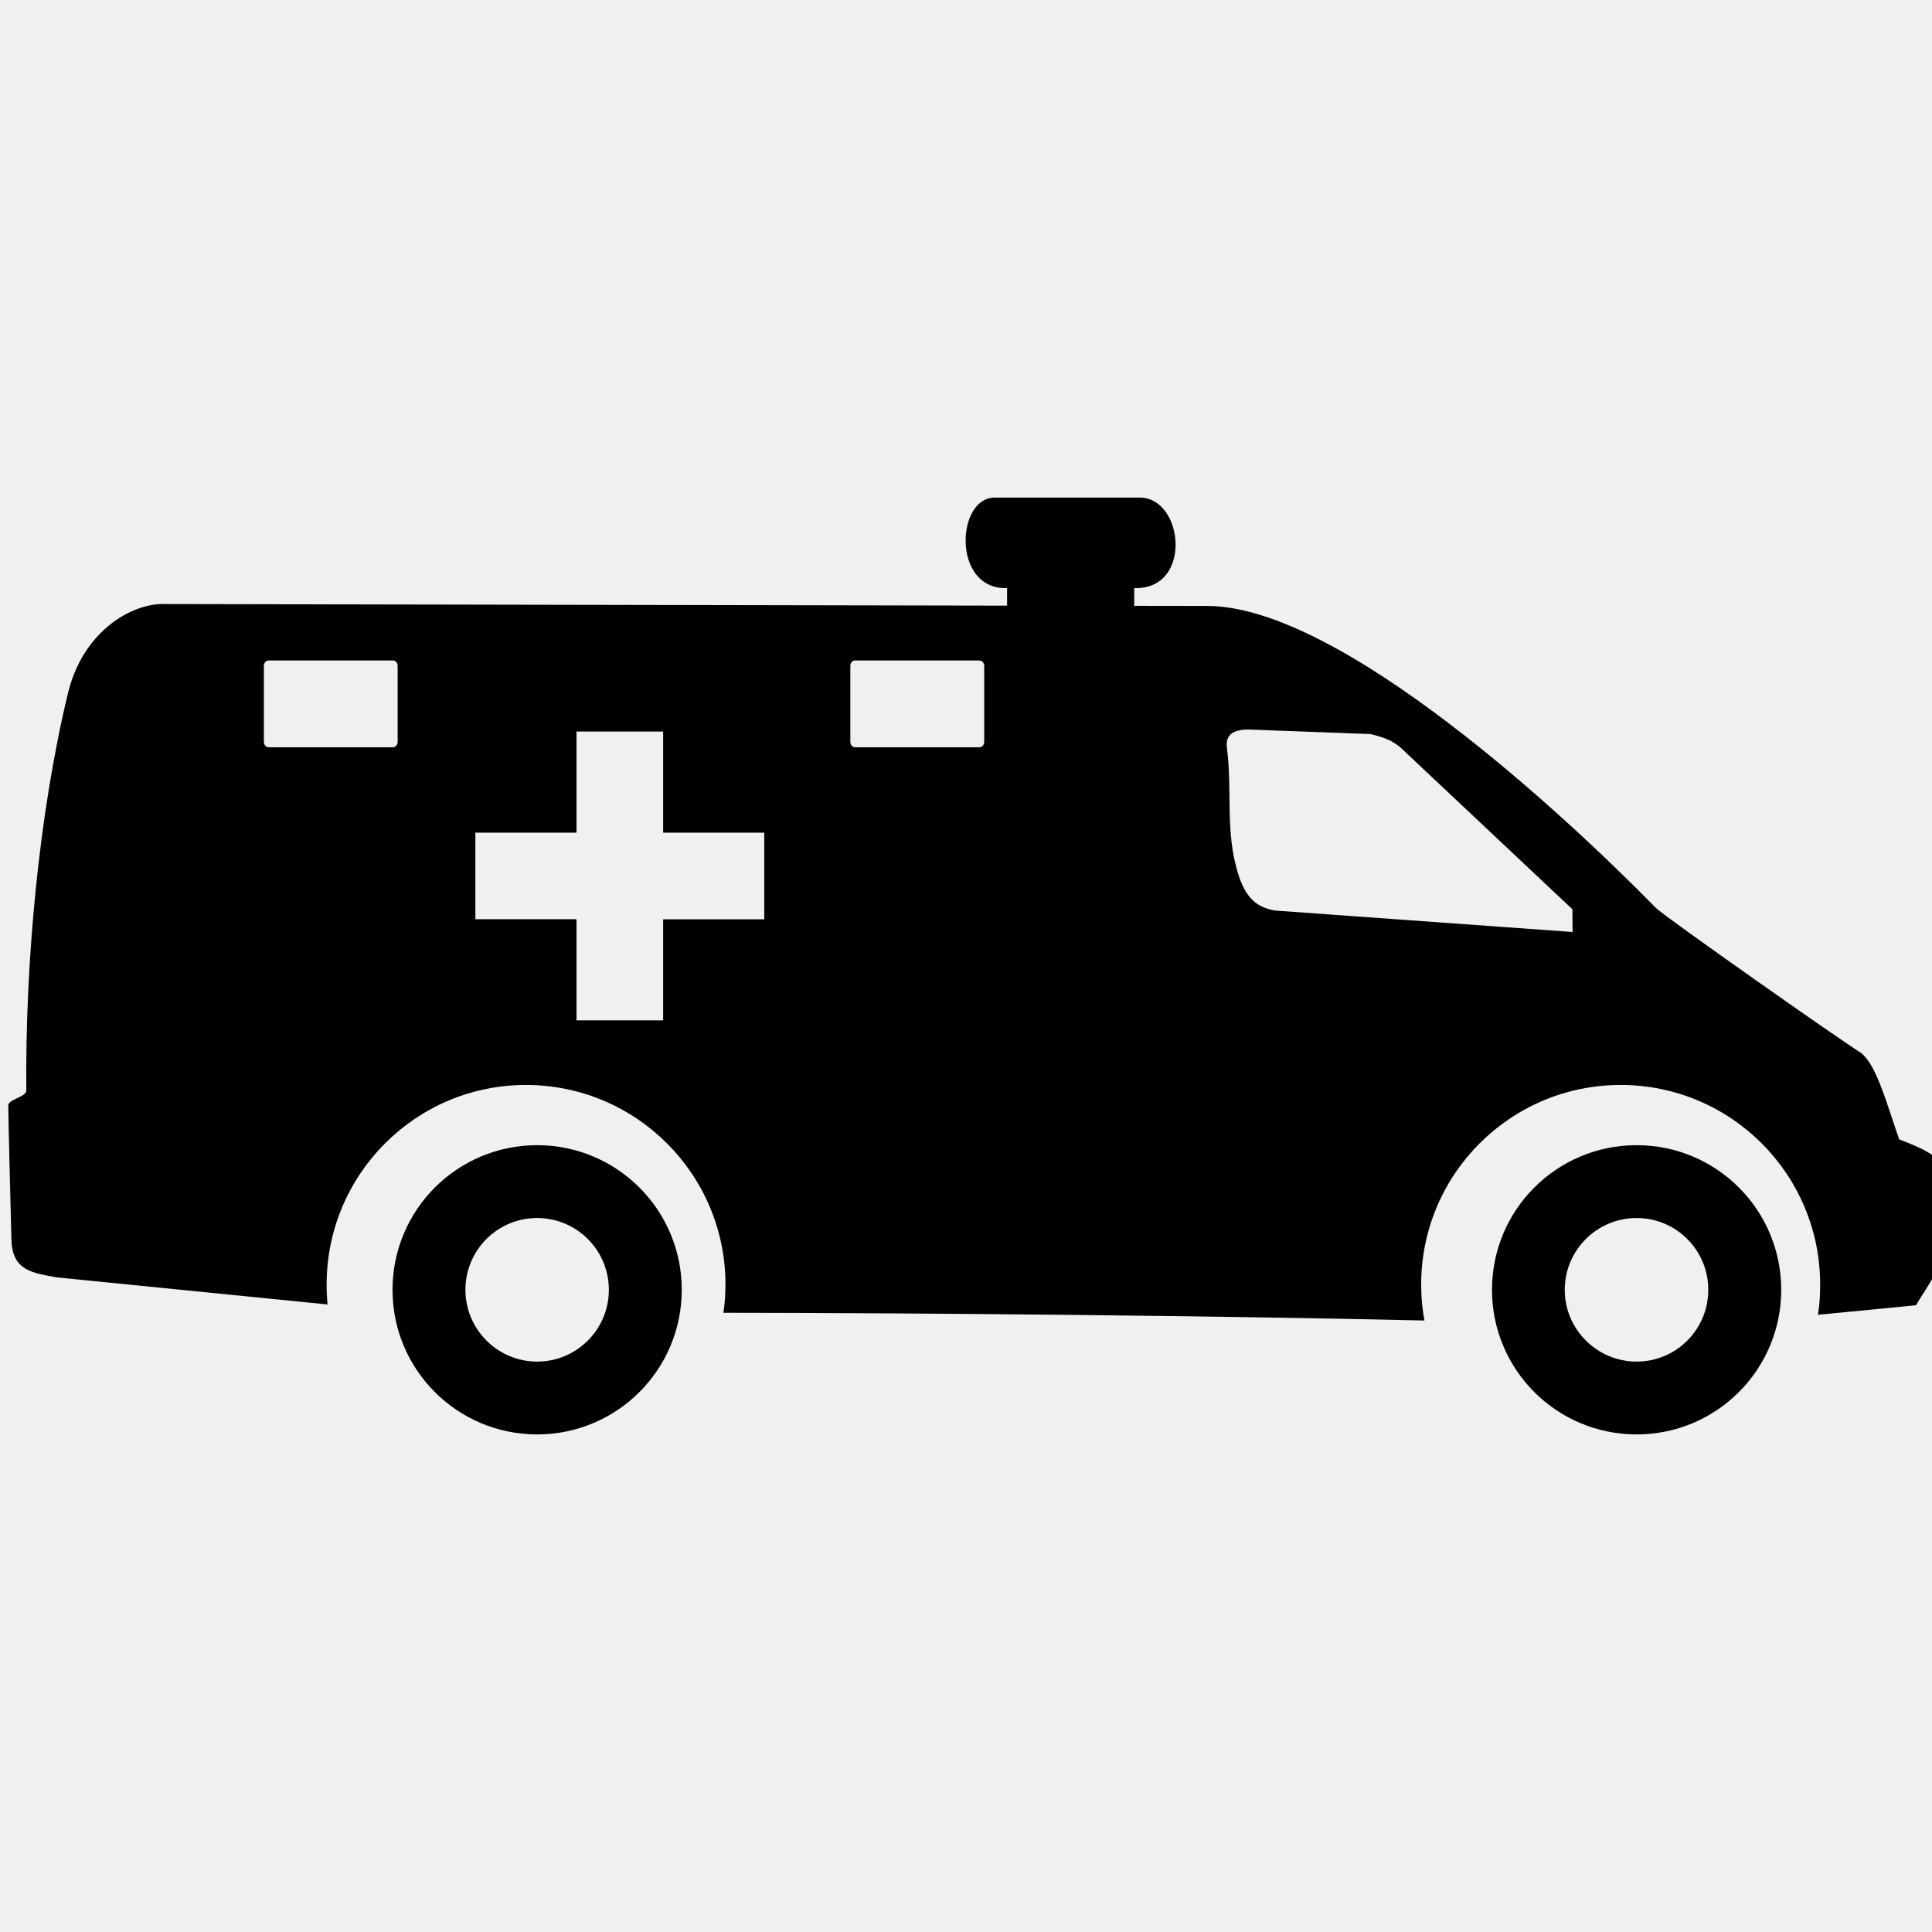
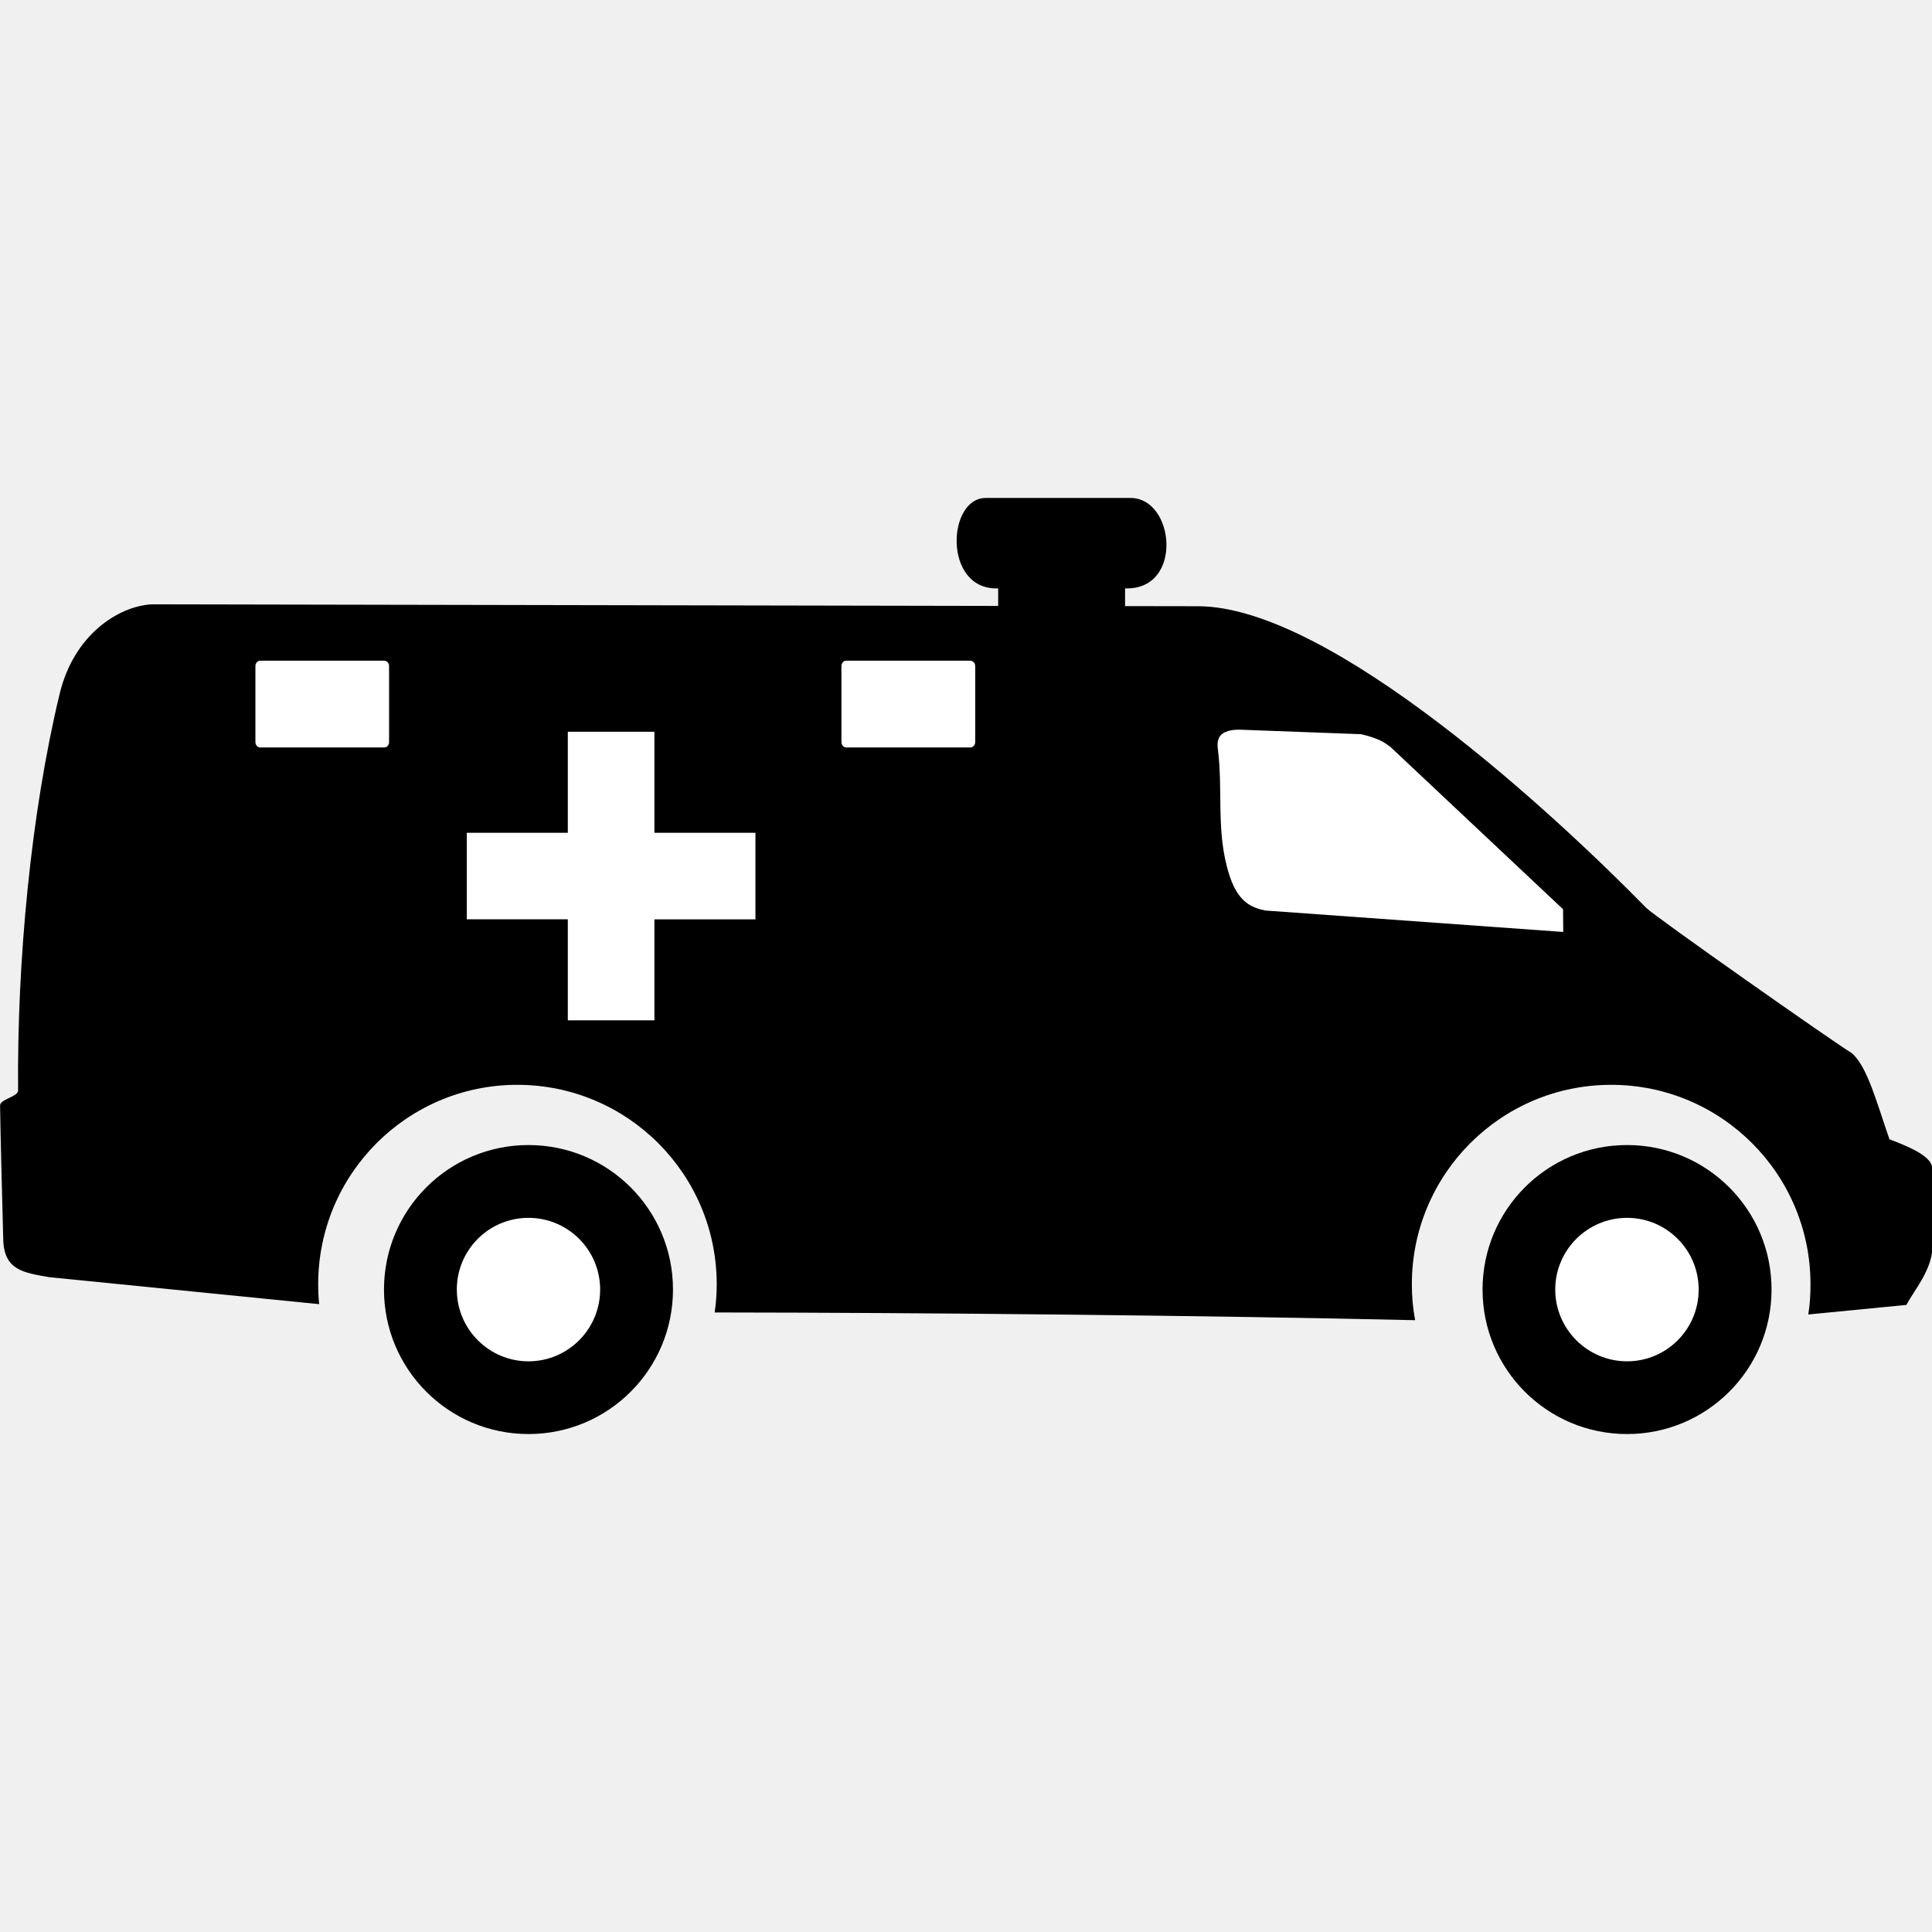
- <svg xmlns="http://www.w3.org/2000/svg" version="1.1" id="Layer_1" x="0px" y="0px" viewBox="0 0 50.46 50.46" style="enable-background:new 0 0 50.46 50.46;" xml:space="preserve">
-   <path d="M14.029,29.91c-2.088,0-3.777,1.69-3.777,3.777c0,2.087,1.689,3.777,3.777,3.777s3.777-1.691,3.777-3.777  S16.117,29.91,14.029,29.91z M14.029,35.562c-1.036,0-1.873-0.843-1.873-1.875c0-1.037,0.838-1.875,1.873-1.875  c1.033,0,1.873,0.838,1.873,1.875C15.903,34.719,15.065,35.562,14.029,35.562z" />
-   <path d="M42.745,29.91c-2.089,0-3.777,1.69-3.777,3.777c0,2.087,1.688,3.777,3.777,3.777c2.089,0,3.777-1.691,3.777-3.777  S44.834,29.91,42.745,29.91z M42.745,35.562c-1.034,0-1.877-0.843-1.877-1.875c0-1.037,0.843-1.875,1.877-1.875  c1.034,0,1.872,0.838,1.872,1.875C44.617,34.719,43.785,35.562,42.745,35.562z" />
-   <path d="M49.603,29.759c-0.326-0.929-0.585-1.938-0.999-2.261c-0.497-0.303-5.132-3.559-5.357-3.786  c-2.309-2.359-8.228-7.886-11.721-7.886l-1.903-0.003V15.36h0.051c1.474,0,1.241-2.364,0.091-2.364h-3.785  c-1.002,0-1.113,2.364,0.275,2.364h0.048v0.458L4.18,15.776c-0.873,0.049-2.036,0.796-2.406,2.333  c-0.757,3.14-1.117,7.006-1.087,10.373c0.003,0.169-0.473,0.227-0.471,0.394c0.005,0.449,0.052,2.382,0.083,3.51  c0.023,0.805,0.55,0.86,1.188,0.977l7.069,0.707c-0.018-0.172-0.025-0.343-0.025-0.52c0-2.876,2.328-5.213,5.205-5.213  c2.879,0,5.212,2.334,5.212,5.213c0,0.25-0.018,0.495-0.054,0.737c5.492,0.005,12.88,0.078,18.31,0.202  c-0.058-0.303-0.086-0.616-0.086-0.939c0-2.879,2.332-5.213,5.211-5.213s5.21,2.334,5.21,5.213c0,0.267-0.015,0.53-0.058,0.79  l2.564-0.25c0.199-0.371,0.593-0.823,0.671-1.373v-2.21C50.716,30.155,49.851,29.859,49.603,29.759z M10.386,19.373  c0,0.082-0.054,0.145-0.124,0.145H7.016c-0.067,0-0.124-0.063-0.124-0.145v-1.982c0-0.077,0.054-0.141,0.124-0.141h3.246  c0.067,0,0.124,0.062,0.124,0.141V19.373z M19.961,24.011h-2.641v2.639h-2.263v-2.642h-2.641v-2.261h2.641v-2.641h2.263v2.641h2.641  V24.011z M25.706,19.373c0,0.082-0.058,0.145-0.129,0.145h-3.244c-0.067,0-0.124-0.063-0.124-0.145v-1.982  c0-0.077,0.054-0.141,0.124-0.141h3.244c0.068,0,0.129,0.062,0.129,0.141V19.373z M33.293,23.781  c-0.182-0.034-0.356-0.093-0.505-0.209c-0.283-0.219-0.419-0.607-0.505-0.944c-0.267-1.026-0.103-2.015-0.235-3.064  c-0.018-0.124-0.013-0.267,0.073-0.363c0.126-0.143,0.389-0.153,0.555-0.145l3.114,0.116c0.189,0.044,0.396,0.103,0.568,0.197  c0.068,0.039,0.139,0.09,0.204,0.139l4.506,4.24l0.005,0.594L33.293,23.781z" />
+ <svg xmlns="http://www.w3.org/2000/svg" version="1.1" id="Layer_1" x="0px" y="0px" viewBox="0 0 50.5 50.5" style="enable-background:new 0 0 50.5 50.5;" xml:space="preserve">
+   <style type="text/css">
+ 	.st0{fill:#FFFFFF;}
+ </style>
+   <g>
+     <path d="M13.814,29.93c2.088,0,3.777,1.691,3.777,3.777c0,2.087-1.689,3.777-3.777,3.777s-3.777-1.691-3.777-3.777   C10.037,31.621,11.726,29.93,13.814,29.93z" />
+     <path d="M42.529,29.93c2.089,0,3.777,1.691,3.777,3.777c0,2.087-1.688,3.777-3.777,3.777c-2.089,0-3.777-1.691-3.777-3.777   C38.752,31.621,40.44,29.93,42.529,29.93z" />
+     <path d="M43.032,23.732c0.225,0.227,4.86,3.483,5.357,3.786c0.414,0.323,0.674,1.332,0.999,2.261   c0.247,0.101,1.113,0.396,1.113,0.747v2.21c-0.078,0.55-0.472,1.002-0.671,1.373l-2.564,0.25c0.043-0.26,0.058-0.522,0.058-0.79   c0-2.879-2.331-5.213-5.21-5.213c-2.879,0-5.21,2.334-5.21,5.213c0,0.323,0.028,0.636,0.086,0.939   c-5.43-0.124-12.818-0.197-18.31-0.202c0.037-0.242,0.054-0.487,0.054-0.737c0-2.879-2.333-5.213-5.212-5.213   c-2.878,0-5.205,2.337-5.205,5.213c0,0.177,0.008,0.348,0.025,0.52l-7.069-0.707c-0.638-0.116-1.166-0.171-1.188-0.976   c-0.032-1.128-0.078-3.061-0.083-3.51c-0.003-0.167,0.473-0.225,0.471-0.394c-0.029-3.367,0.331-7.233,1.088-10.373   c0.37-1.537,1.533-2.284,2.406-2.333l22.124,0.042V15.38H26.04c-1.388,0-1.277-2.364-0.275-2.364h3.785   c1.151,0,1.383,2.364-0.091,2.364h-0.051v0.463l1.903,0.003C34.803,15.846,40.723,21.373,43.032,23.732z" />
+     <polygon class="st0" points="14.842,19.127 17.105,19.127 17.105,21.768 19.746,21.768 19.746,24.031 17.105,24.031 17.105,26.67    14.842,26.67 14.842,24.029 12.201,24.029 12.201,21.768 14.842,21.768  " />
+     <path class="st0" d="M22.118,17.27h3.244c0.068,0,0.129,0.062,0.129,0.141v1.982c0,0.082-0.058,0.145-0.129,0.145h-3.244   c-0.067,0-0.124-0.063-0.124-0.145v-1.982C21.994,17.334,22.048,17.27,22.118,17.27z" />
+     <path class="st0" d="M6.8,17.27h3.246c0.067,0,0.124,0.062,0.124,0.141v1.982c0,0.082-0.054,0.145-0.124,0.145H6.8   c-0.067,0-0.124-0.063-0.124-0.145v-1.982C6.677,17.334,6.731,17.27,6.8,17.27z" />
+     <path class="st0" d="M36.348,19.527c-0.066-0.049-0.136-0.1-0.204-0.139c-0.172-0.093-0.379-0.153-0.568-0.197l-3.114-0.116   c-0.167-0.008-0.429,0.003-0.555,0.145c-0.086,0.096-0.091,0.24-0.073,0.363c0.131,1.05-0.033,2.039,0.235,3.064   c0.086,0.337,0.222,0.724,0.505,0.944c0.149,0.116,0.323,0.175,0.505,0.209l7.782,0.56l-0.005-0.594L36.348,19.527z" />
+     <path class="st0" d="M13.814,31.833c1.033,0,1.873,0.838,1.873,1.875c0,1.032-0.838,1.875-1.873,1.875s-1.873-0.843-1.873-1.875   C11.94,32.671,12.778,31.833,13.814,31.833" />
+     <path class="st0" d="M42.529,31.833c1.034,0,1.872,0.838,1.872,1.875c0,1.032-0.833,1.875-1.872,1.875   c-1.034,0-1.877-0.843-1.877-1.875C40.652,32.671,41.495,31.833,42.529,31.833z" />
+   </g>
</svg>
